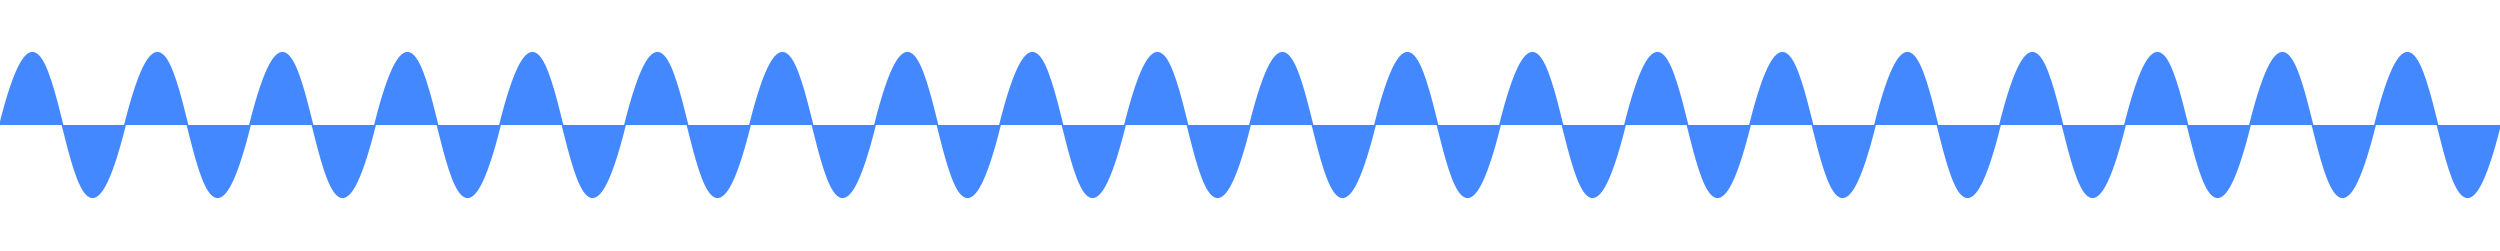
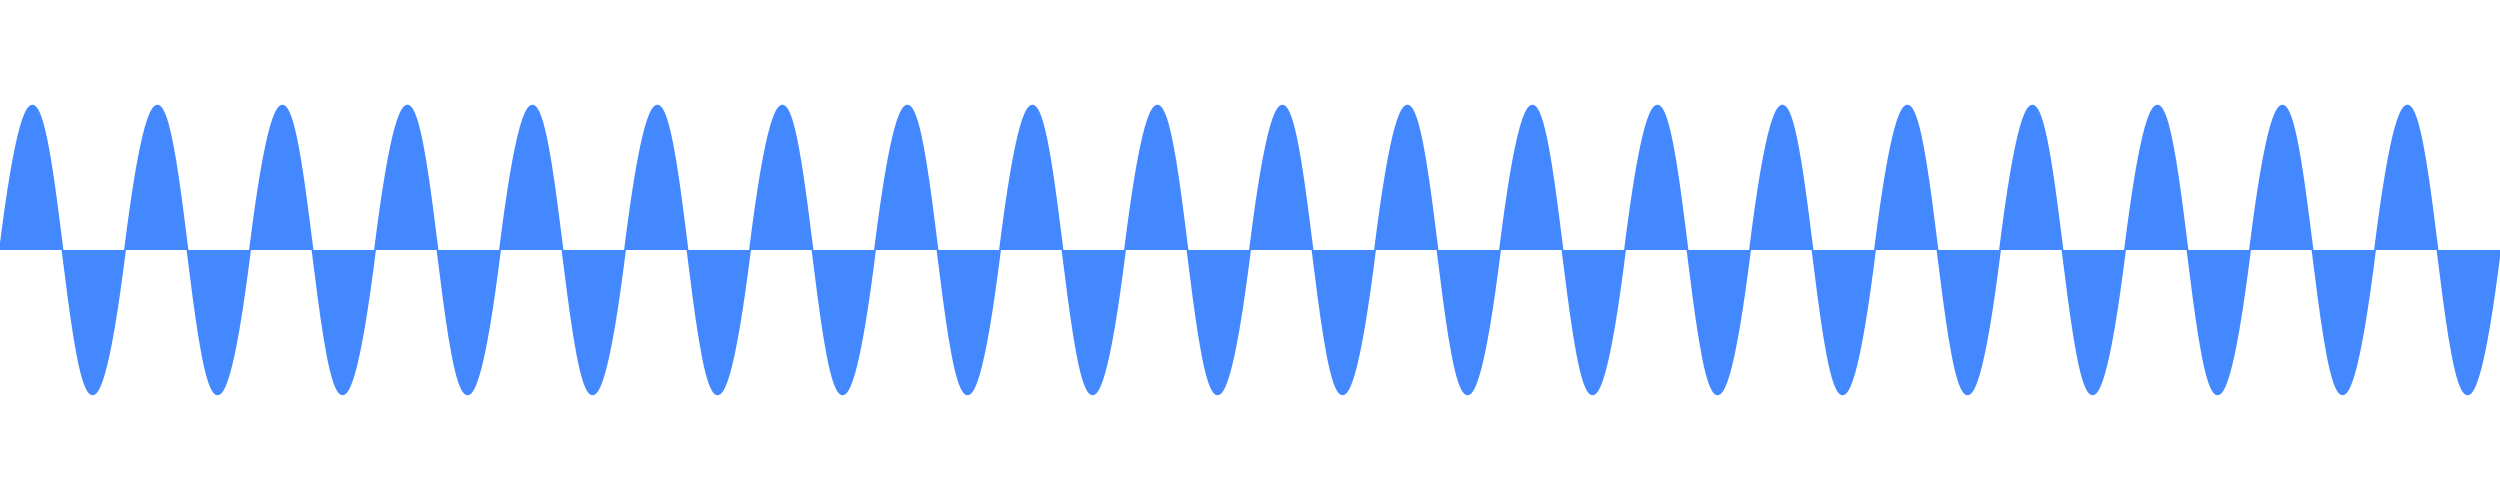
- <svg xmlns="http://www.w3.org/2000/svg" viewBox="0 0 1200 120">
-   <path stroke="#4488ff" fill="#4488ff" class="foreground-fill foreground-stroke" transform-origin="50% 50%" stroke-width="0.1%" d="m 0 60 c 30 -120 30 120 60 0c 30 -120 30 120 60 0c 30 -120 30 120 60 0c 30 -120 30 120 60 0c 30 -120 30 120 60 0c 30 -120 30 120 60 0c 30 -120 30 120 60 0c 30 -120 30 120 60 0c 30 -120 30 120 60 0c 30 -120 30 120 60 0c 30 -120 30 120 60 0c 30 -120 30 120 60 0c 30 -120 30 120 60 0c 30 -120 30 120 60 0c 30 -120 30 120 60 0c 30 -120 30 120 60 0c 30 -120 30 120 60 0c 30 -120 30 120 60 0c 30 -120 30 120 60 0c 30 -120 30 120 60 0">
+ <svg xmlns="http://www.w3.org/2000/svg" viewBox="0 0 1200 240">
+   <path stroke="#4488ff" fill="#4488ff" class="foreground-fill foreground-stroke" transform-origin="50% 50%" stroke-width="0.1%" d="m 0 120 c 30 -240 30 240 60 0c 30 -240 30 240 60 0c 30 -240 30 240 60 0c 30 -240 30 240 60 0c 30 -240 30 240 60 0c 30 -240 30 240 60 0c 30 -240 30 240 60 0c 30 -240 30 240 60 0c 30 -240 30 240 60 0c 30 -240 30 240 60 0c 30 -240 30 240 60 0c 30 -240 30 240 60 0c 30 -240 30 240 60 0c 30 -240 30 240 60 0c 30 -240 30 240 60 0c 30 -240 30 240 60 0c 30 -240 30 240 60 0c 30 -240 30 240 60 0c 30 -240 30 240 60 0c 30 -240 30 240 60 0">

</path>
</svg>
